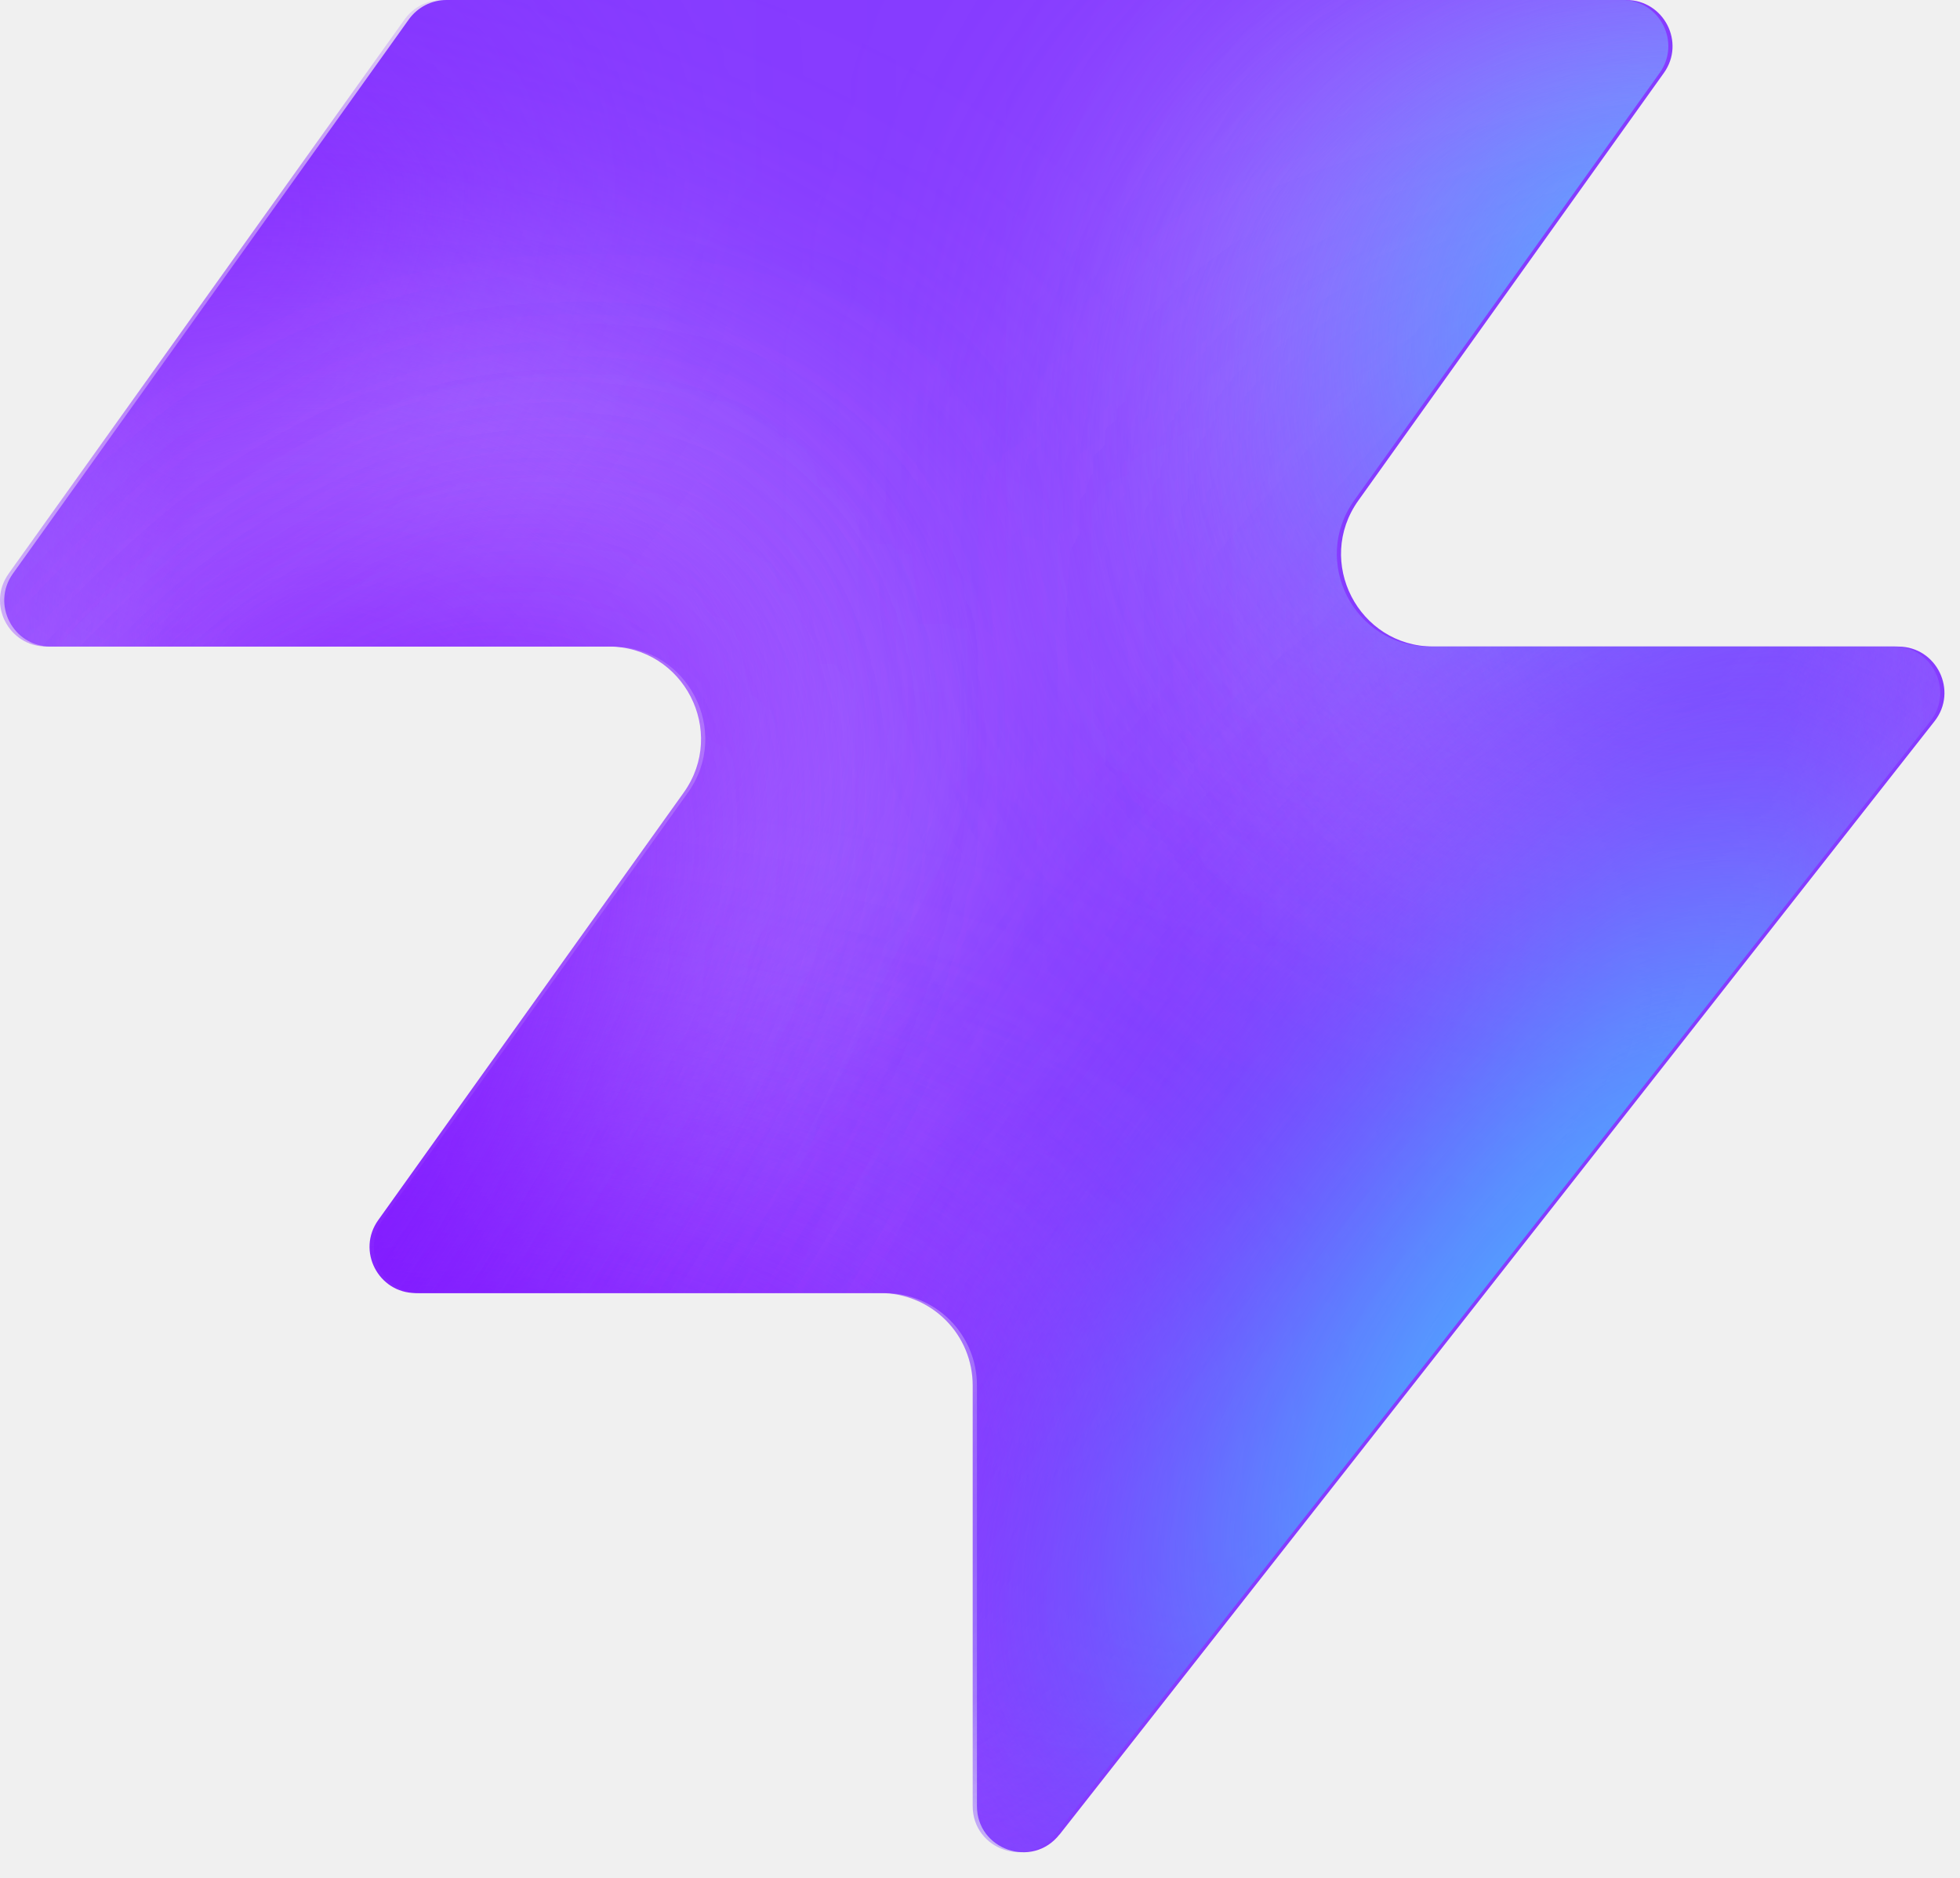
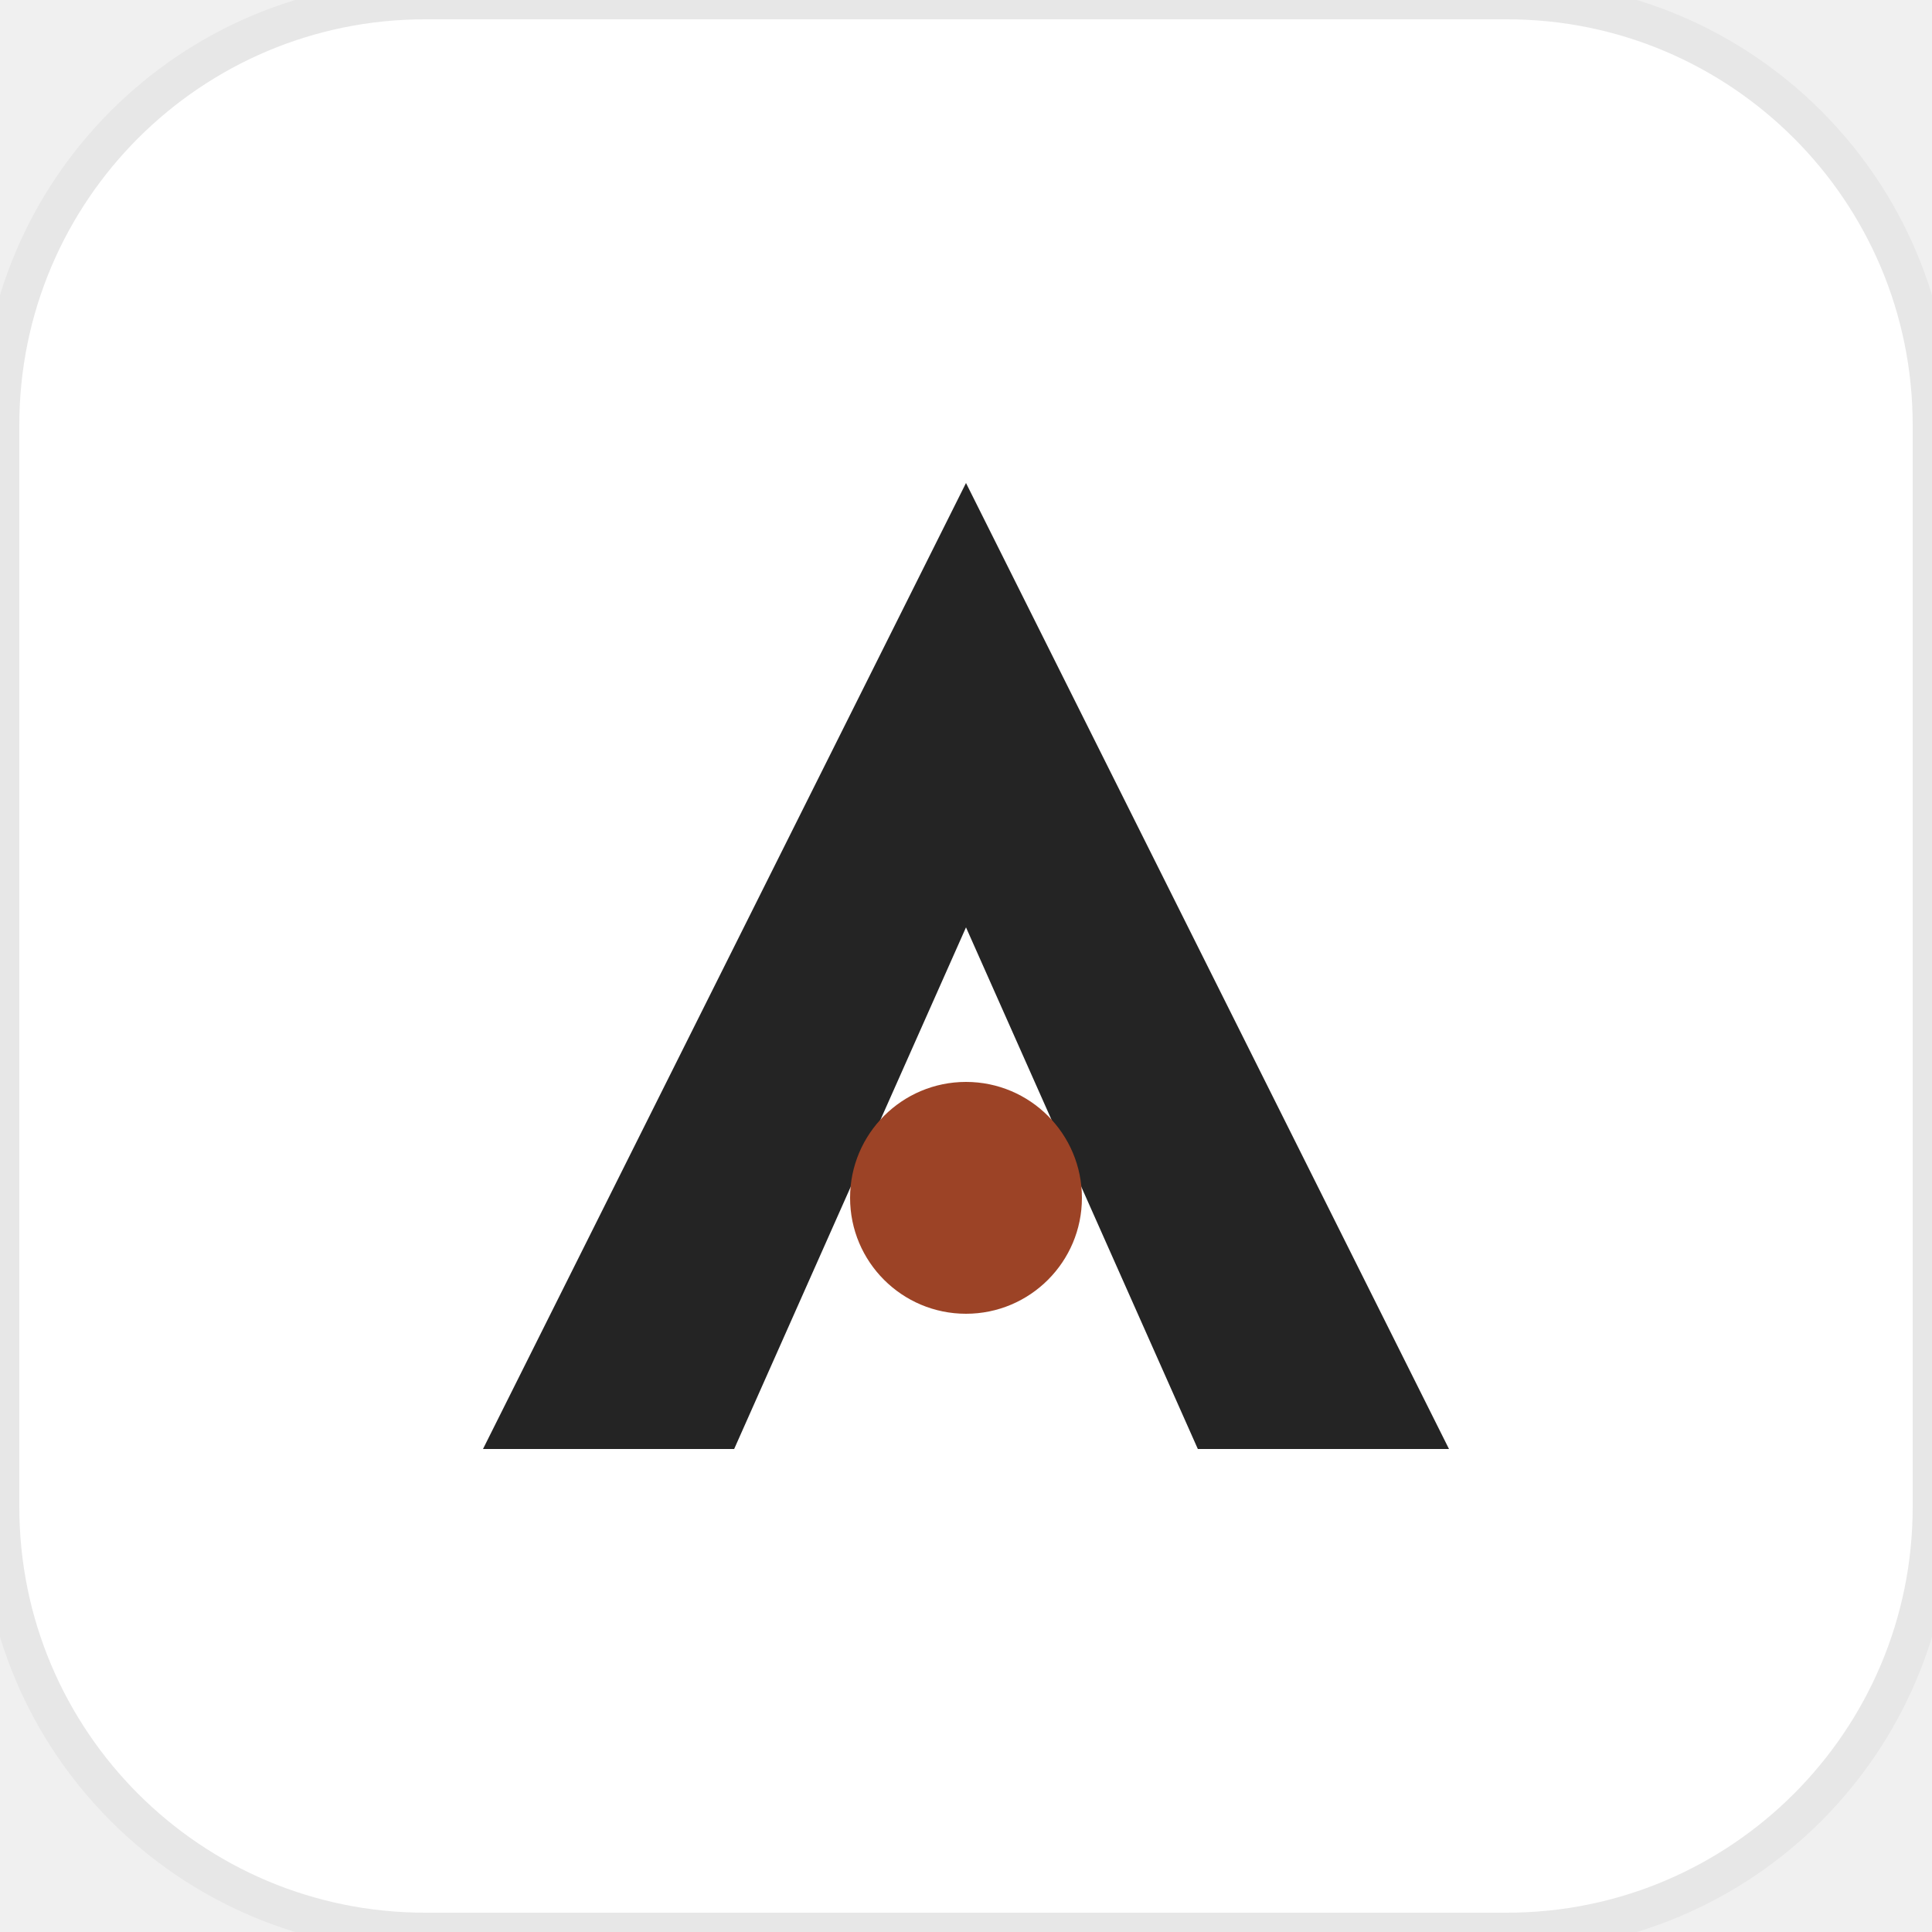
- <svg xmlns="http://www.w3.org/2000/svg" width="48" height="46" fill="none" viewBox="0 0 48 46">
-   <path fill="#863bff" d="M25.946 44.938c-.664.845-2.021.375-2.021-.698V33.937a2.26 2.26 0 0 0-2.262-2.262H10.287c-.92 0-1.456-1.04-.92-1.788l7.48-10.471c1.07-1.497 0-3.578-1.842-3.578H1.237c-.92 0-1.456-1.04-.92-1.788L10.013.474c.214-.297.556-.474.92-.474h28.894c.92 0 1.456 1.04.92 1.788l-7.48 10.471c-1.07 1.498 0 3.579 1.842 3.579h11.377c.943 0 1.473 1.088.89 1.83L25.947 44.94z" style="fill:#863bff;fill:color(display-p3 .525 .23 1);fill-opacity:1" />
-   <mask id="a" width="48" height="46" x="0" y="0" maskUnits="userSpaceOnUse" style="mask-type:alpha">
-     <path fill="#000" d="M25.842 44.938c-.664.844-2.021.375-2.021-.698V33.937a2.26 2.26 0 0 0-2.262-2.262H10.183c-.92 0-1.456-1.04-.92-1.788l7.48-10.471c1.07-1.498 0-3.579-1.842-3.579H1.133c-.92 0-1.456-1.04-.92-1.787L9.91.473c.214-.297.556-.474.92-.474h28.894c.92 0 1.456 1.04.92 1.788l-7.48 10.471c-1.07 1.498 0 3.578 1.842 3.578h11.377c.943 0 1.473 1.088.89 1.832L25.843 44.94z" style="fill:#000;fill-opacity:1" />
-   </mask>
-   <g mask="url(#a)">
-     <g filter="url(#b)">
-       <ellipse cx="5.508" cy="14.704" fill="#ede6ff" rx="5.508" ry="14.704" style="fill:#ede6ff;fill:color(display-p3 .927 .903 1);fill-opacity:1" transform="matrix(.00324 1 1 -.00324 -4.47 31.516)" />
-     </g>
-     <g filter="url(#c)">
-       <ellipse cx="10.399" cy="29.851" fill="#ede6ff" rx="10.399" ry="29.851" style="fill:#ede6ff;fill:color(display-p3 .927 .903 1);fill-opacity:1" transform="matrix(.00324 1 1 -.00324 -39.328 7.883)" />
-     </g>
-     <g filter="url(#d)">
-       <ellipse cx="5.508" cy="30.487" fill="#7e14ff" rx="5.508" ry="30.487" style="fill:#7e14ff;fill:color(display-p3 .492 .077 1);fill-opacity:1" transform="rotate(89.814 -25.913 -14.639)scale(1 -1)" />
-     </g>
-     <g filter="url(#e)">
-       <ellipse cx="5.508" cy="30.599" fill="#7e14ff" rx="5.508" ry="30.599" style="fill:#7e14ff;fill:color(display-p3 .492 .077 1);fill-opacity:1" transform="rotate(89.814 -32.644 -3.334)scale(1 -1)" />
-     </g>
-     <g filter="url(#f)">
-       <ellipse cx="5.508" cy="30.599" fill="#7e14ff" rx="5.508" ry="30.599" style="fill:#7e14ff;fill:color(display-p3 .492 .077 1);fill-opacity:1" transform="matrix(.00324 1 1 -.00324 -34.34 30.47)" />
-     </g>
-     <g filter="url(#g)">
-       <ellipse cx="14.072" cy="22.078" fill="#ede6ff" rx="14.072" ry="22.078" style="fill:#ede6ff;fill:color(display-p3 .927 .903 1);fill-opacity:1" transform="rotate(93.35 24.506 48.493)scale(-1 1)" />
-     </g>
-     <g filter="url(#h)">
-       <ellipse cx="3.47" cy="21.501" fill="#7e14ff" rx="3.47" ry="21.501" style="fill:#7e14ff;fill:color(display-p3 .492 .077 1);fill-opacity:1" transform="rotate(89.009 28.708 47.59)scale(-1 1)" />
-     </g>
-     <g filter="url(#i)">
-       <ellipse cx="3.47" cy="21.501" fill="#7e14ff" rx="3.47" ry="21.501" style="fill:#7e14ff;fill:color(display-p3 .492 .077 1);fill-opacity:1" transform="rotate(89.009 28.708 47.59)scale(-1 1)" />
-     </g>
-     <g filter="url(#j)">
-       <ellipse cx=".387" cy="8.972" fill="#7e14ff" rx="4.407" ry="29.108" style="fill:#7e14ff;fill:color(display-p3 .492 .077 1);fill-opacity:1" transform="rotate(39.51 .387 8.972)" />
-     </g>
-     <g filter="url(#k)">
-       <ellipse cx="47.523" cy="-6.092" fill="#7e14ff" rx="4.407" ry="29.108" style="fill:#7e14ff;fill:color(display-p3 .492 .077 1);fill-opacity:1" transform="rotate(37.892 47.523 -6.092)" />
-     </g>
-     <g filter="url(#l)">
-       <ellipse cx="41.412" cy="6.333" fill="#47bfff" rx="5.971" ry="9.665" style="fill:#47bfff;fill:color(display-p3 .28 .748 1);fill-opacity:1" transform="rotate(37.892 41.412 6.333)" />
-     </g>
-     <g filter="url(#m)">
-       <ellipse cx="-1.879" cy="38.332" fill="#7e14ff" rx="4.407" ry="29.108" style="fill:#7e14ff;fill:color(display-p3 .492 .077 1);fill-opacity:1" transform="rotate(37.892 -1.88 38.332)" />
-     </g>
-     <g filter="url(#n)">
-       <ellipse cx="-1.879" cy="38.332" fill="#7e14ff" rx="4.407" ry="29.108" style="fill:#7e14ff;fill:color(display-p3 .492 .077 1);fill-opacity:1" transform="rotate(37.892 -1.88 38.332)" />
-     </g>
-     <g filter="url(#o)">
-       <ellipse cx="35.651" cy="29.907" fill="#7e14ff" rx="4.407" ry="29.108" style="fill:#7e14ff;fill:color(display-p3 .492 .077 1);fill-opacity:1" transform="rotate(37.892 35.651 29.907)" />
-     </g>
-     <g filter="url(#p)">
-       <ellipse cx="38.418" cy="32.4" fill="#47bfff" rx="5.971" ry="15.297" style="fill:#47bfff;fill:color(display-p3 .28 .748 1);fill-opacity:1" transform="rotate(37.892 38.418 32.4)" />
-     </g>
-   </g>
-   <defs>
-     <filter id="b" width="60.045" height="41.654" x="-19.77" y="16.149" color-interpolation-filters="sRGB" filterUnits="userSpaceOnUse">
-       <feFlood flood-opacity="0" result="BackgroundImageFix" />
-       <feBlend in="SourceGraphic" in2="BackgroundImageFix" result="shape" />
-       <feGaussianBlur result="effect1_foregroundBlur_2002_17158" stdDeviation="7.659" />
-     </filter>
-     <filter id="c" width="90.34" height="51.437" x="-54.613" y="-7.533" color-interpolation-filters="sRGB" filterUnits="userSpaceOnUse">
-       <feFlood flood-opacity="0" result="BackgroundImageFix" />
-       <feBlend in="SourceGraphic" in2="BackgroundImageFix" result="shape" />
-       <feGaussianBlur result="effect1_foregroundBlur_2002_17158" stdDeviation="7.659" />
-     </filter>
-     <filter id="d" width="79.355" height="29.4" x="-49.64" y="2.03" color-interpolation-filters="sRGB" filterUnits="userSpaceOnUse">
-       <feFlood flood-opacity="0" result="BackgroundImageFix" />
-       <feBlend in="SourceGraphic" in2="BackgroundImageFix" result="shape" />
-       <feGaussianBlur result="effect1_foregroundBlur_2002_17158" stdDeviation="4.596" />
-     </filter>
-     <filter id="e" width="79.579" height="29.4" x="-45.045" y="20.029" color-interpolation-filters="sRGB" filterUnits="userSpaceOnUse">
-       <feFlood flood-opacity="0" result="BackgroundImageFix" />
-       <feBlend in="SourceGraphic" in2="BackgroundImageFix" result="shape" />
-       <feGaussianBlur result="effect1_foregroundBlur_2002_17158" stdDeviation="4.596" />
-     </filter>
-     <filter id="f" width="79.579" height="29.4" x="-43.513" y="21.178" color-interpolation-filters="sRGB" filterUnits="userSpaceOnUse">
-       <feFlood flood-opacity="0" result="BackgroundImageFix" />
-       <feBlend in="SourceGraphic" in2="BackgroundImageFix" result="shape" />
-       <feGaussianBlur result="effect1_foregroundBlur_2002_17158" stdDeviation="4.596" />
-     </filter>
-     <filter id="g" width="74.749" height="58.852" x="15.756" y="-17.901" color-interpolation-filters="sRGB" filterUnits="userSpaceOnUse">
-       <feFlood flood-opacity="0" result="BackgroundImageFix" />
-       <feBlend in="SourceGraphic" in2="BackgroundImageFix" result="shape" />
-       <feGaussianBlur result="effect1_foregroundBlur_2002_17158" stdDeviation="7.659" />
-     </filter>
-     <filter id="h" width="61.377" height="25.362" x="23.548" y="2.284" color-interpolation-filters="sRGB" filterUnits="userSpaceOnUse">
-       <feFlood flood-opacity="0" result="BackgroundImageFix" />
-       <feBlend in="SourceGraphic" in2="BackgroundImageFix" result="shape" />
-       <feGaussianBlur result="effect1_foregroundBlur_2002_17158" stdDeviation="4.596" />
-     </filter>
-     <filter id="i" width="61.377" height="25.362" x="23.548" y="2.284" color-interpolation-filters="sRGB" filterUnits="userSpaceOnUse">
-       <feFlood flood-opacity="0" result="BackgroundImageFix" />
-       <feBlend in="SourceGraphic" in2="BackgroundImageFix" result="shape" />
-       <feGaussianBlur result="effect1_foregroundBlur_2002_17158" stdDeviation="4.596" />
-     </filter>
-     <filter id="j" width="56.045" height="63.649" x="-27.636" y="-22.853" color-interpolation-filters="sRGB" filterUnits="userSpaceOnUse">
-       <feFlood flood-opacity="0" result="BackgroundImageFix" />
-       <feBlend in="SourceGraphic" in2="BackgroundImageFix" result="shape" />
-       <feGaussianBlur result="effect1_foregroundBlur_2002_17158" stdDeviation="4.596" />
-     </filter>
-     <filter id="k" width="54.814" height="64.646" x="20.116" y="-38.415" color-interpolation-filters="sRGB" filterUnits="userSpaceOnUse">
-       <feFlood flood-opacity="0" result="BackgroundImageFix" />
-       <feBlend in="SourceGraphic" in2="BackgroundImageFix" result="shape" />
-       <feGaussianBlur result="effect1_foregroundBlur_2002_17158" stdDeviation="4.596" />
-     </filter>
-     <filter id="l" width="33.541" height="35.313" x="24.641" y="-11.323" color-interpolation-filters="sRGB" filterUnits="userSpaceOnUse">
-       <feFlood flood-opacity="0" result="BackgroundImageFix" />
-       <feBlend in="SourceGraphic" in2="BackgroundImageFix" result="shape" />
-       <feGaussianBlur result="effect1_foregroundBlur_2002_17158" stdDeviation="4.596" />
-     </filter>
-     <filter id="m" width="54.814" height="64.646" x="-29.286" y="6.009" color-interpolation-filters="sRGB" filterUnits="userSpaceOnUse">
-       <feFlood flood-opacity="0" result="BackgroundImageFix" />
-       <feBlend in="SourceGraphic" in2="BackgroundImageFix" result="shape" />
-       <feGaussianBlur result="effect1_foregroundBlur_2002_17158" stdDeviation="4.596" />
-     </filter>
-     <filter id="n" width="54.814" height="64.646" x="-29.286" y="6.009" color-interpolation-filters="sRGB" filterUnits="userSpaceOnUse">
-       <feFlood flood-opacity="0" result="BackgroundImageFix" />
-       <feBlend in="SourceGraphic" in2="BackgroundImageFix" result="shape" />
-       <feGaussianBlur result="effect1_foregroundBlur_2002_17158" stdDeviation="4.596" />
-     </filter>
-     <filter id="o" width="54.814" height="64.646" x="8.244" y="-2.416" color-interpolation-filters="sRGB" filterUnits="userSpaceOnUse">
-       <feFlood flood-opacity="0" result="BackgroundImageFix" />
-       <feBlend in="SourceGraphic" in2="BackgroundImageFix" result="shape" />
-       <feGaussianBlur result="effect1_foregroundBlur_2002_17158" stdDeviation="4.596" />
-     </filter>
-     <filter id="p" width="39.409" height="43.623" x="18.713" y="10.588" color-interpolation-filters="sRGB" filterUnits="userSpaceOnUse">
-       <feFlood flood-opacity="0" result="BackgroundImageFix" />
-       <feBlend in="SourceGraphic" in2="BackgroundImageFix" result="shape" />
-       <feGaussianBlur result="effect1_foregroundBlur_2002_17158" stdDeviation="4.596" />
-     </filter>
-   </defs>
+ <svg xmlns="http://www.w3.org/2000/svg" viewBox="0 0 100 100">
+   <rect width="100" height="100" rx="22" fill="#ffffff" stroke="#e7e7e7" stroke-width="2" />
+   <path d="M50 25 L25 75 L38 75 L50 48 L62 75 L75 75 Z" fill="#242424" />
+   <circle cx="50" cy="62" r="6" fill="#9c4326" />
</svg>
